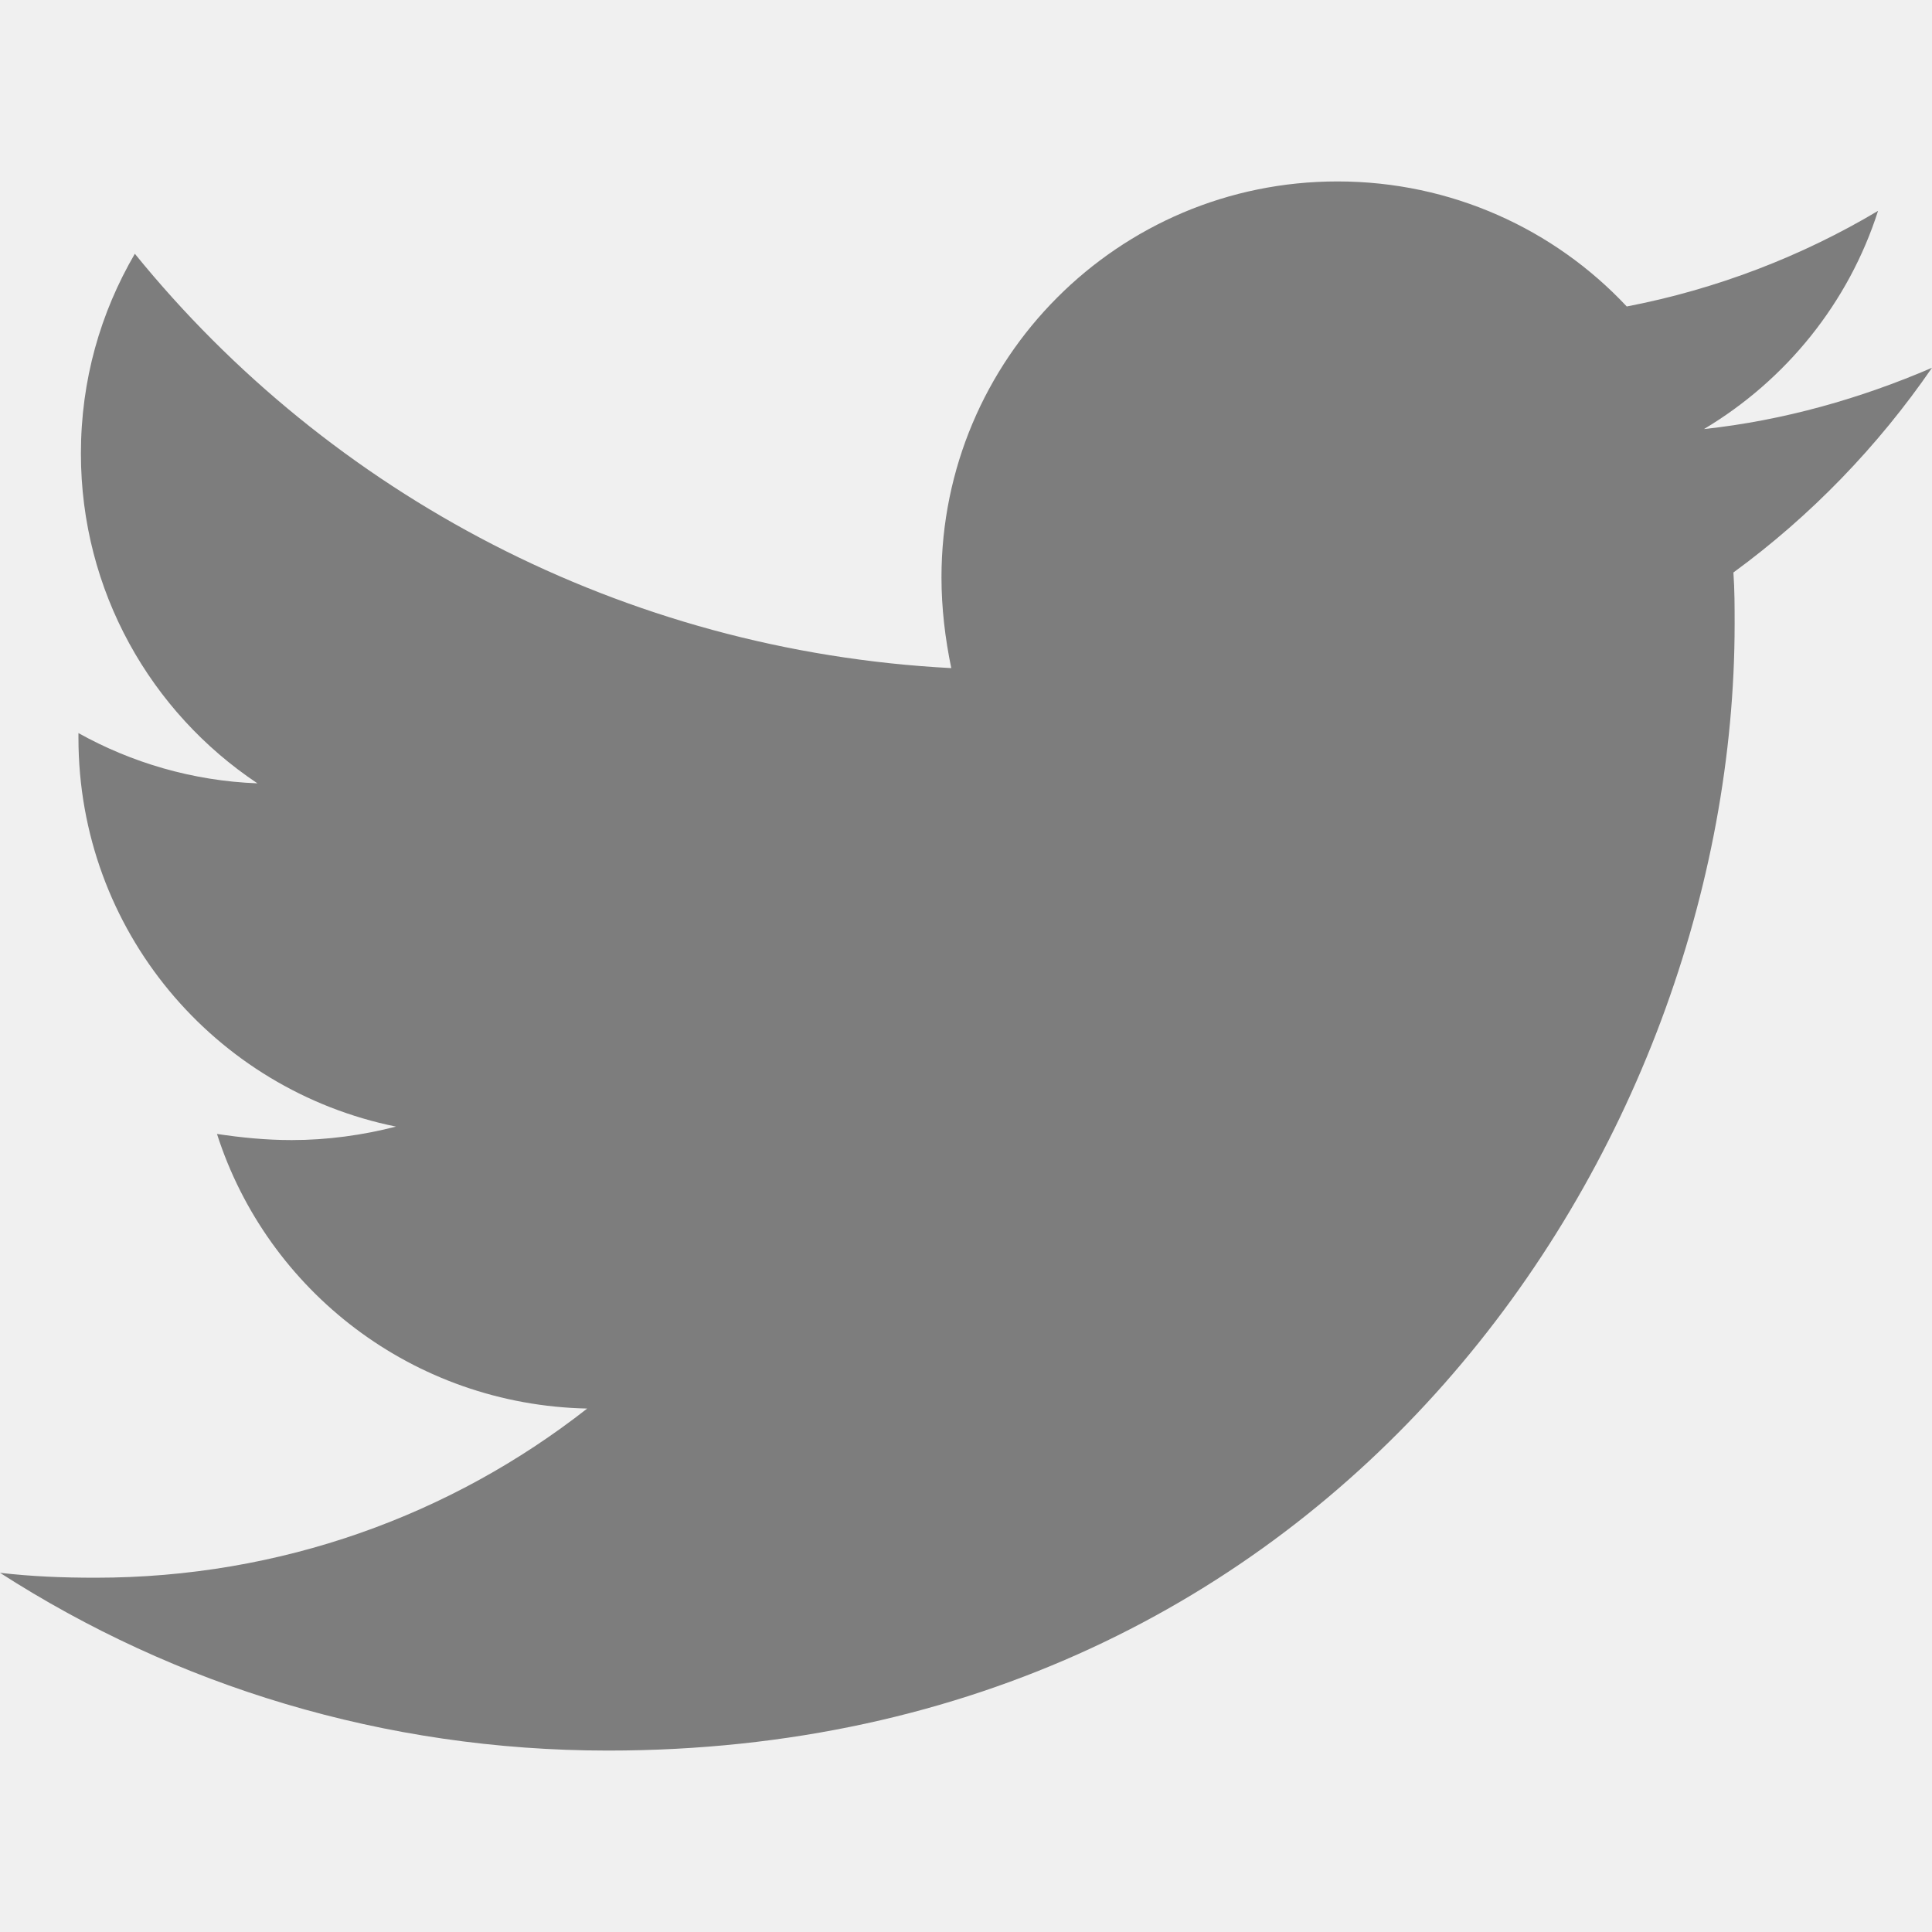
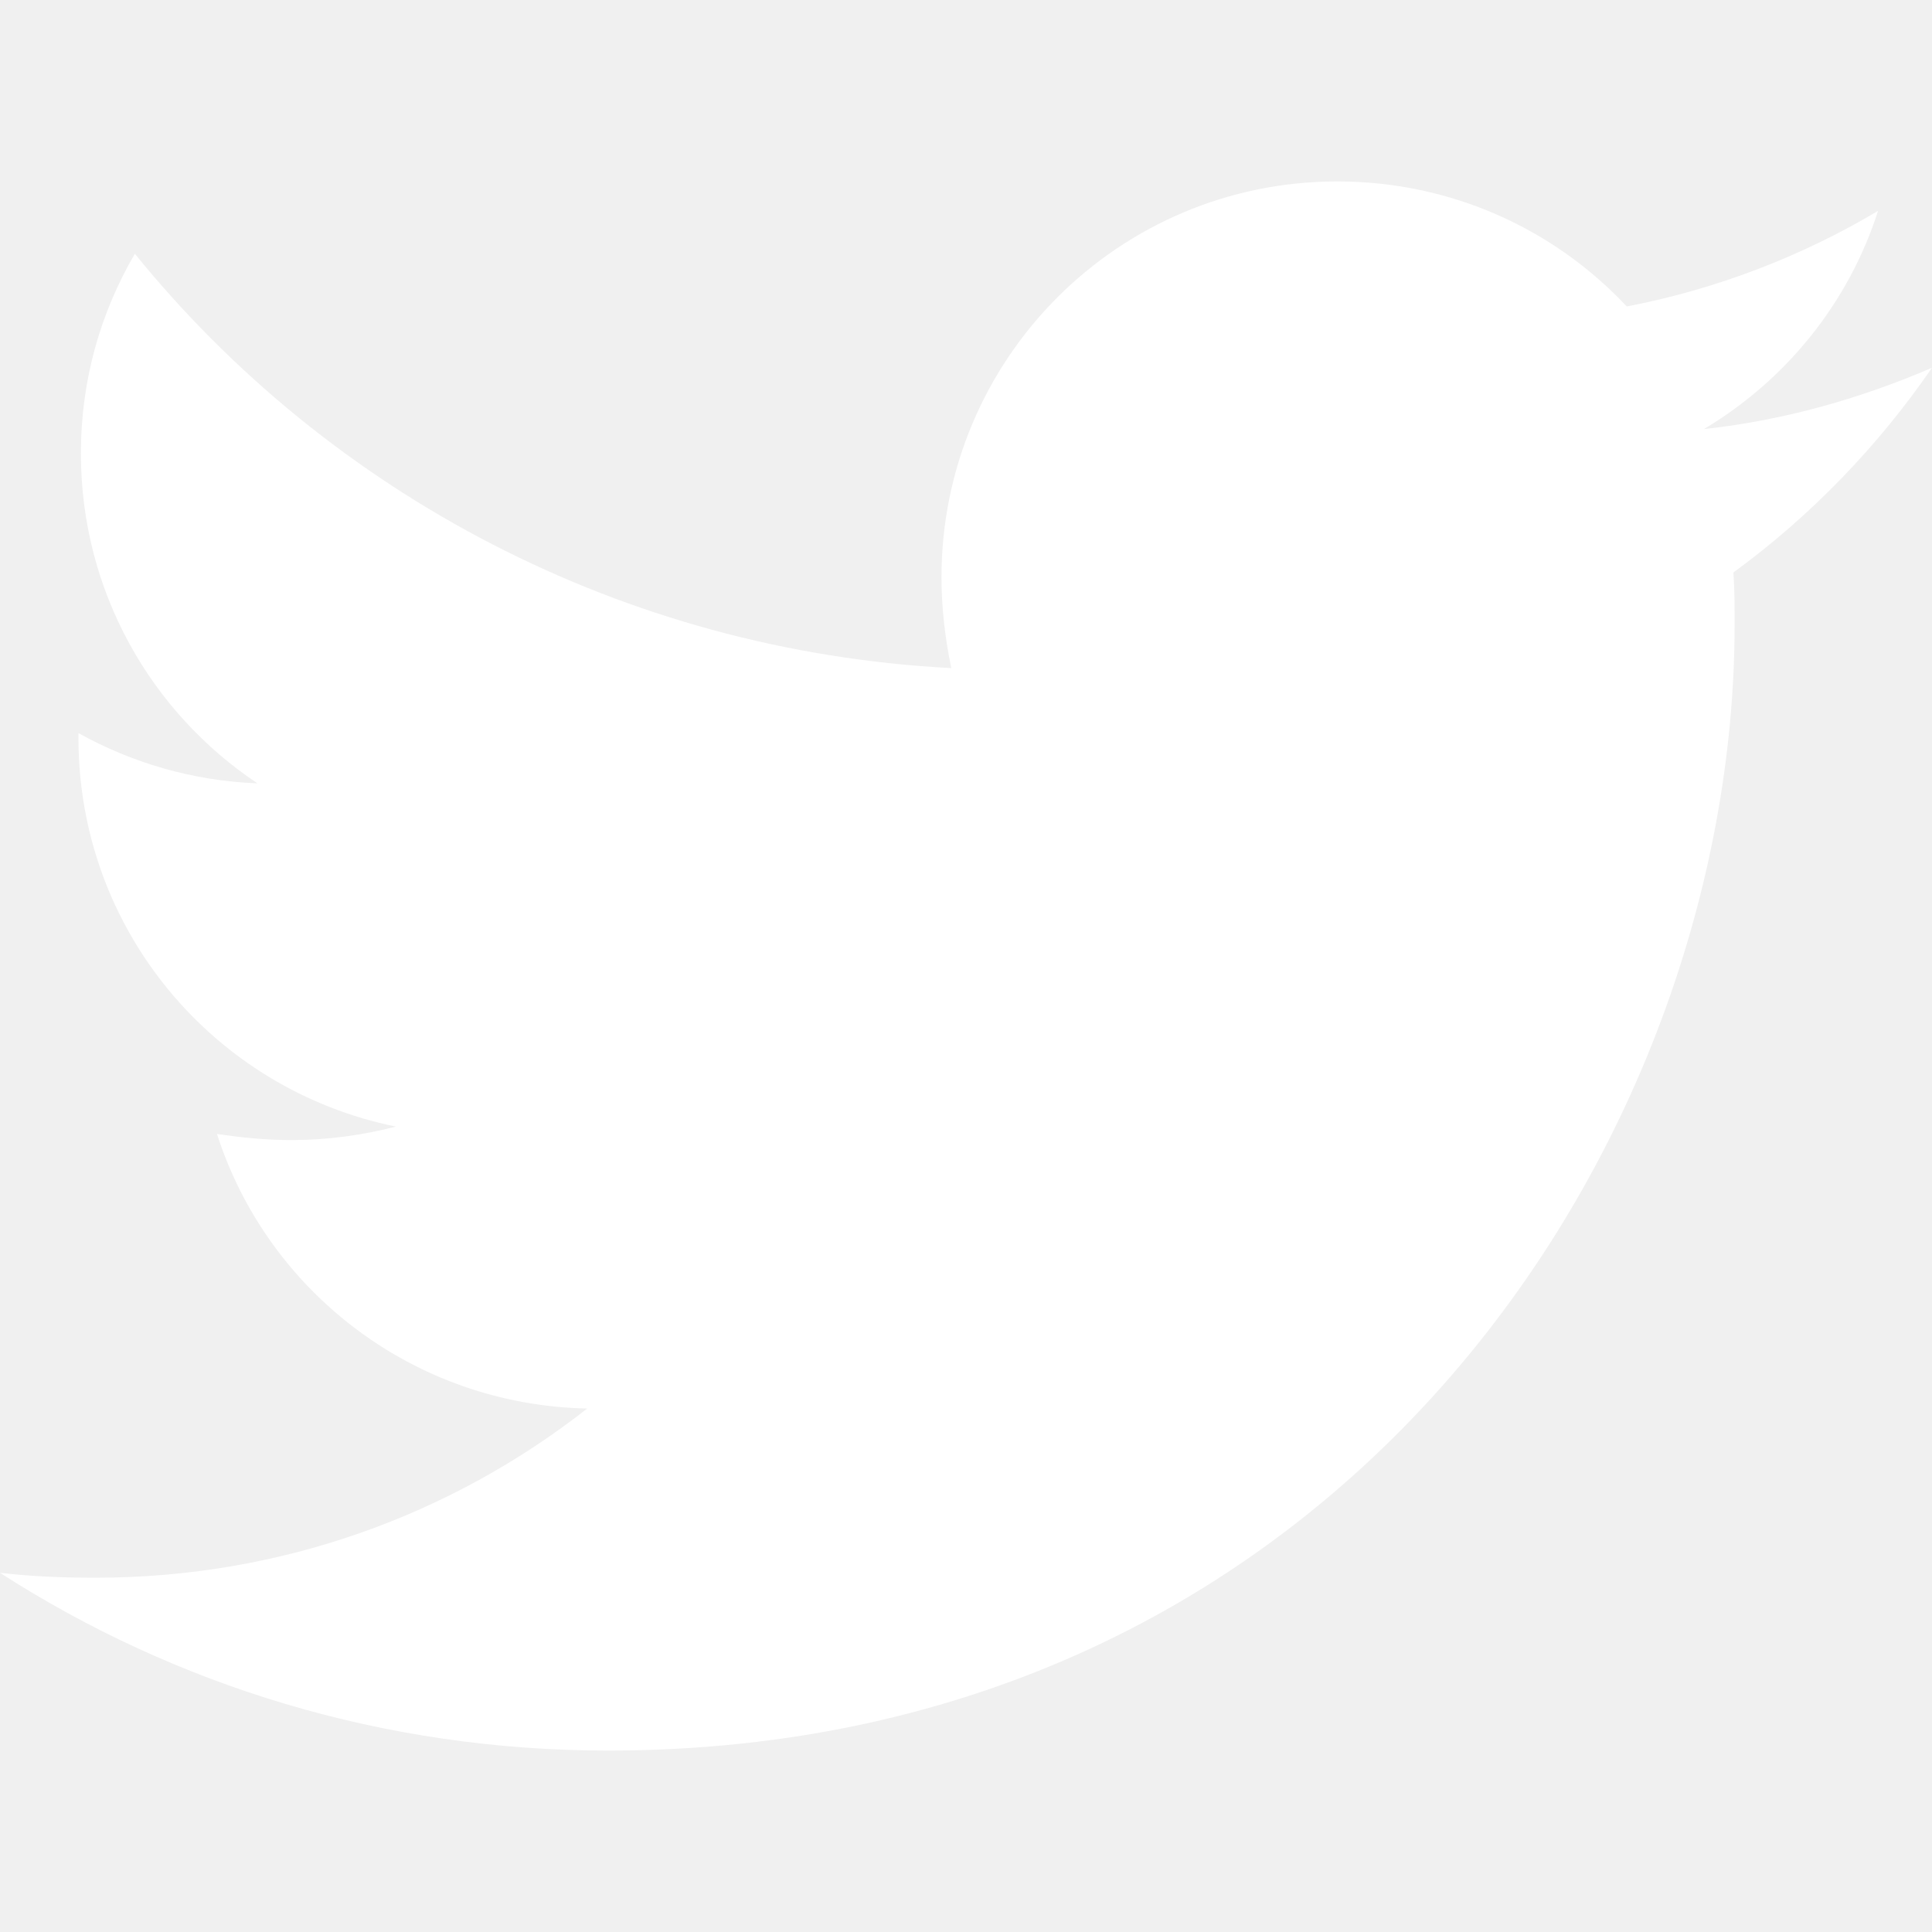
<svg xmlns="http://www.w3.org/2000/svg" id="twitter" aria-hidden="true" focusable="false" data-prefix="fab" data-icon="twitter" class="svg-inline--fa fa-twitter fa-w-16" role="img" viewBox="0 0 512 512">
-   <path fill="#7d7d7d" d="M459.37 151.716c.325 4.548.325 9.097.325 13.645 0 138.72-105.583 298.558-298.558 298.558-59.452 0-114.68-17.219-161.137-47.106 8.447.974 16.568 1.299 25.34 1.299 49.055 0 94.213-16.568 130.274-44.832-46.132-.975-84.792-31.188-98.112-72.772 6.498.974 12.995 1.624 19.818 1.624 9.421 0 18.843-1.3 27.614-3.573-48.081-9.747-84.143-51.98-84.143-102.985v-1.299c13.969 7.797 30.214 12.67 47.431 13.319-28.264-18.843-46.781-51.005-46.781-87.391 0-19.492 5.197-37.36 14.294-52.954 51.655 63.675 129.3 105.258 216.365 109.807-1.624-7.797-2.599-15.918-2.599-24.04 0-57.828 46.782-104.934 104.934-104.934 30.213 0 57.502 12.67 76.67 33.137 23.715-4.548 46.456-13.32 66.599-25.34-7.798 24.366-24.366 44.833-46.132 57.827 21.117-2.273 41.584-8.122 60.426-16.243-14.292 20.791-32.161 39.308-52.628 54.253z" />
+   <path fill="#fff" d="M459.37 151.716c.325 4.548.325 9.097.325 13.645 0 138.72-105.583 298.558-298.558 298.558-59.452 0-114.68-17.219-161.137-47.106 8.447.974 16.568 1.299 25.34 1.299 49.055 0 94.213-16.568 130.274-44.832-46.132-.975-84.792-31.188-98.112-72.772 6.498.974 12.995 1.624 19.818 1.624 9.421 0 18.843-1.3 27.614-3.573-48.081-9.747-84.143-51.98-84.143-102.985v-1.299c13.969 7.797 30.214 12.67 47.431 13.319-28.264-18.843-46.781-51.005-46.781-87.391 0-19.492 5.197-37.36 14.294-52.954 51.655 63.675 129.3 105.258 216.365 109.807-1.624-7.797-2.599-15.918-2.599-24.04 0-57.828 46.782-104.934 104.934-104.934 30.213 0 57.502 12.67 76.67 33.137 23.715-4.548 46.456-13.32 66.599-25.34-7.798 24.366-24.366 44.833-46.132 57.827 21.117-2.273 41.584-8.122 60.426-16.243-14.292 20.791-32.161 39.308-52.628 54.253z" />
</svg>
